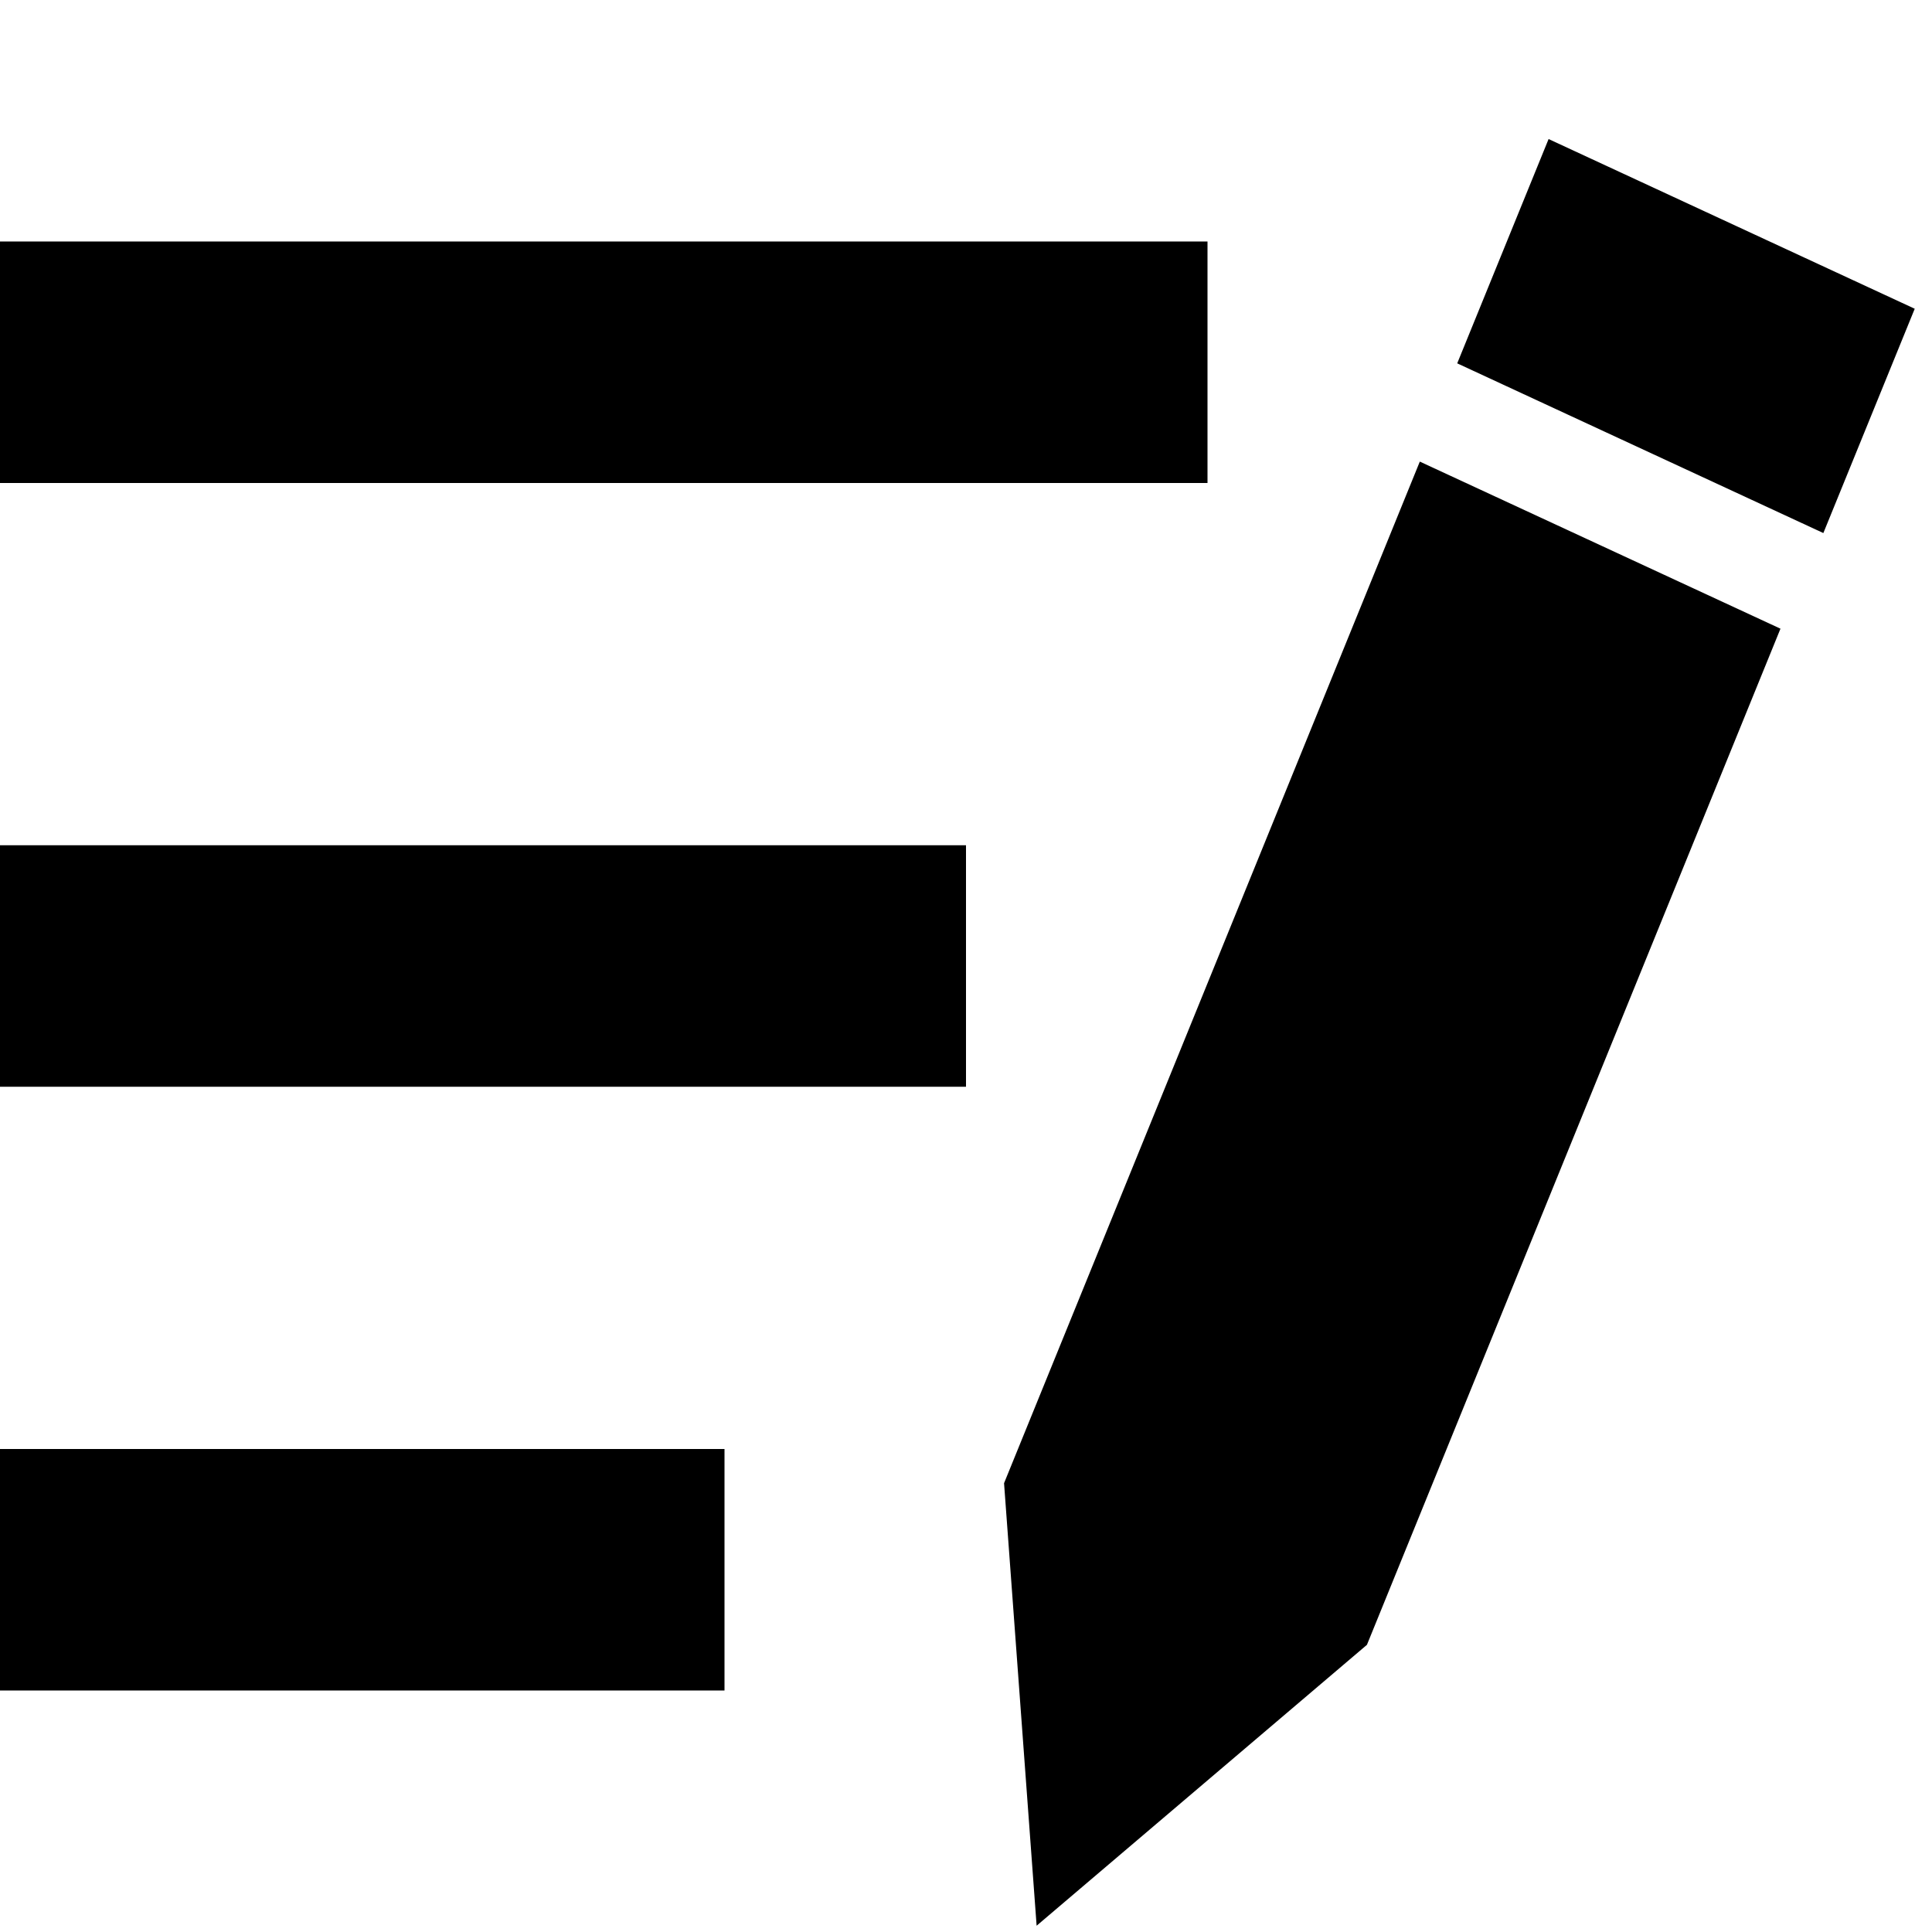
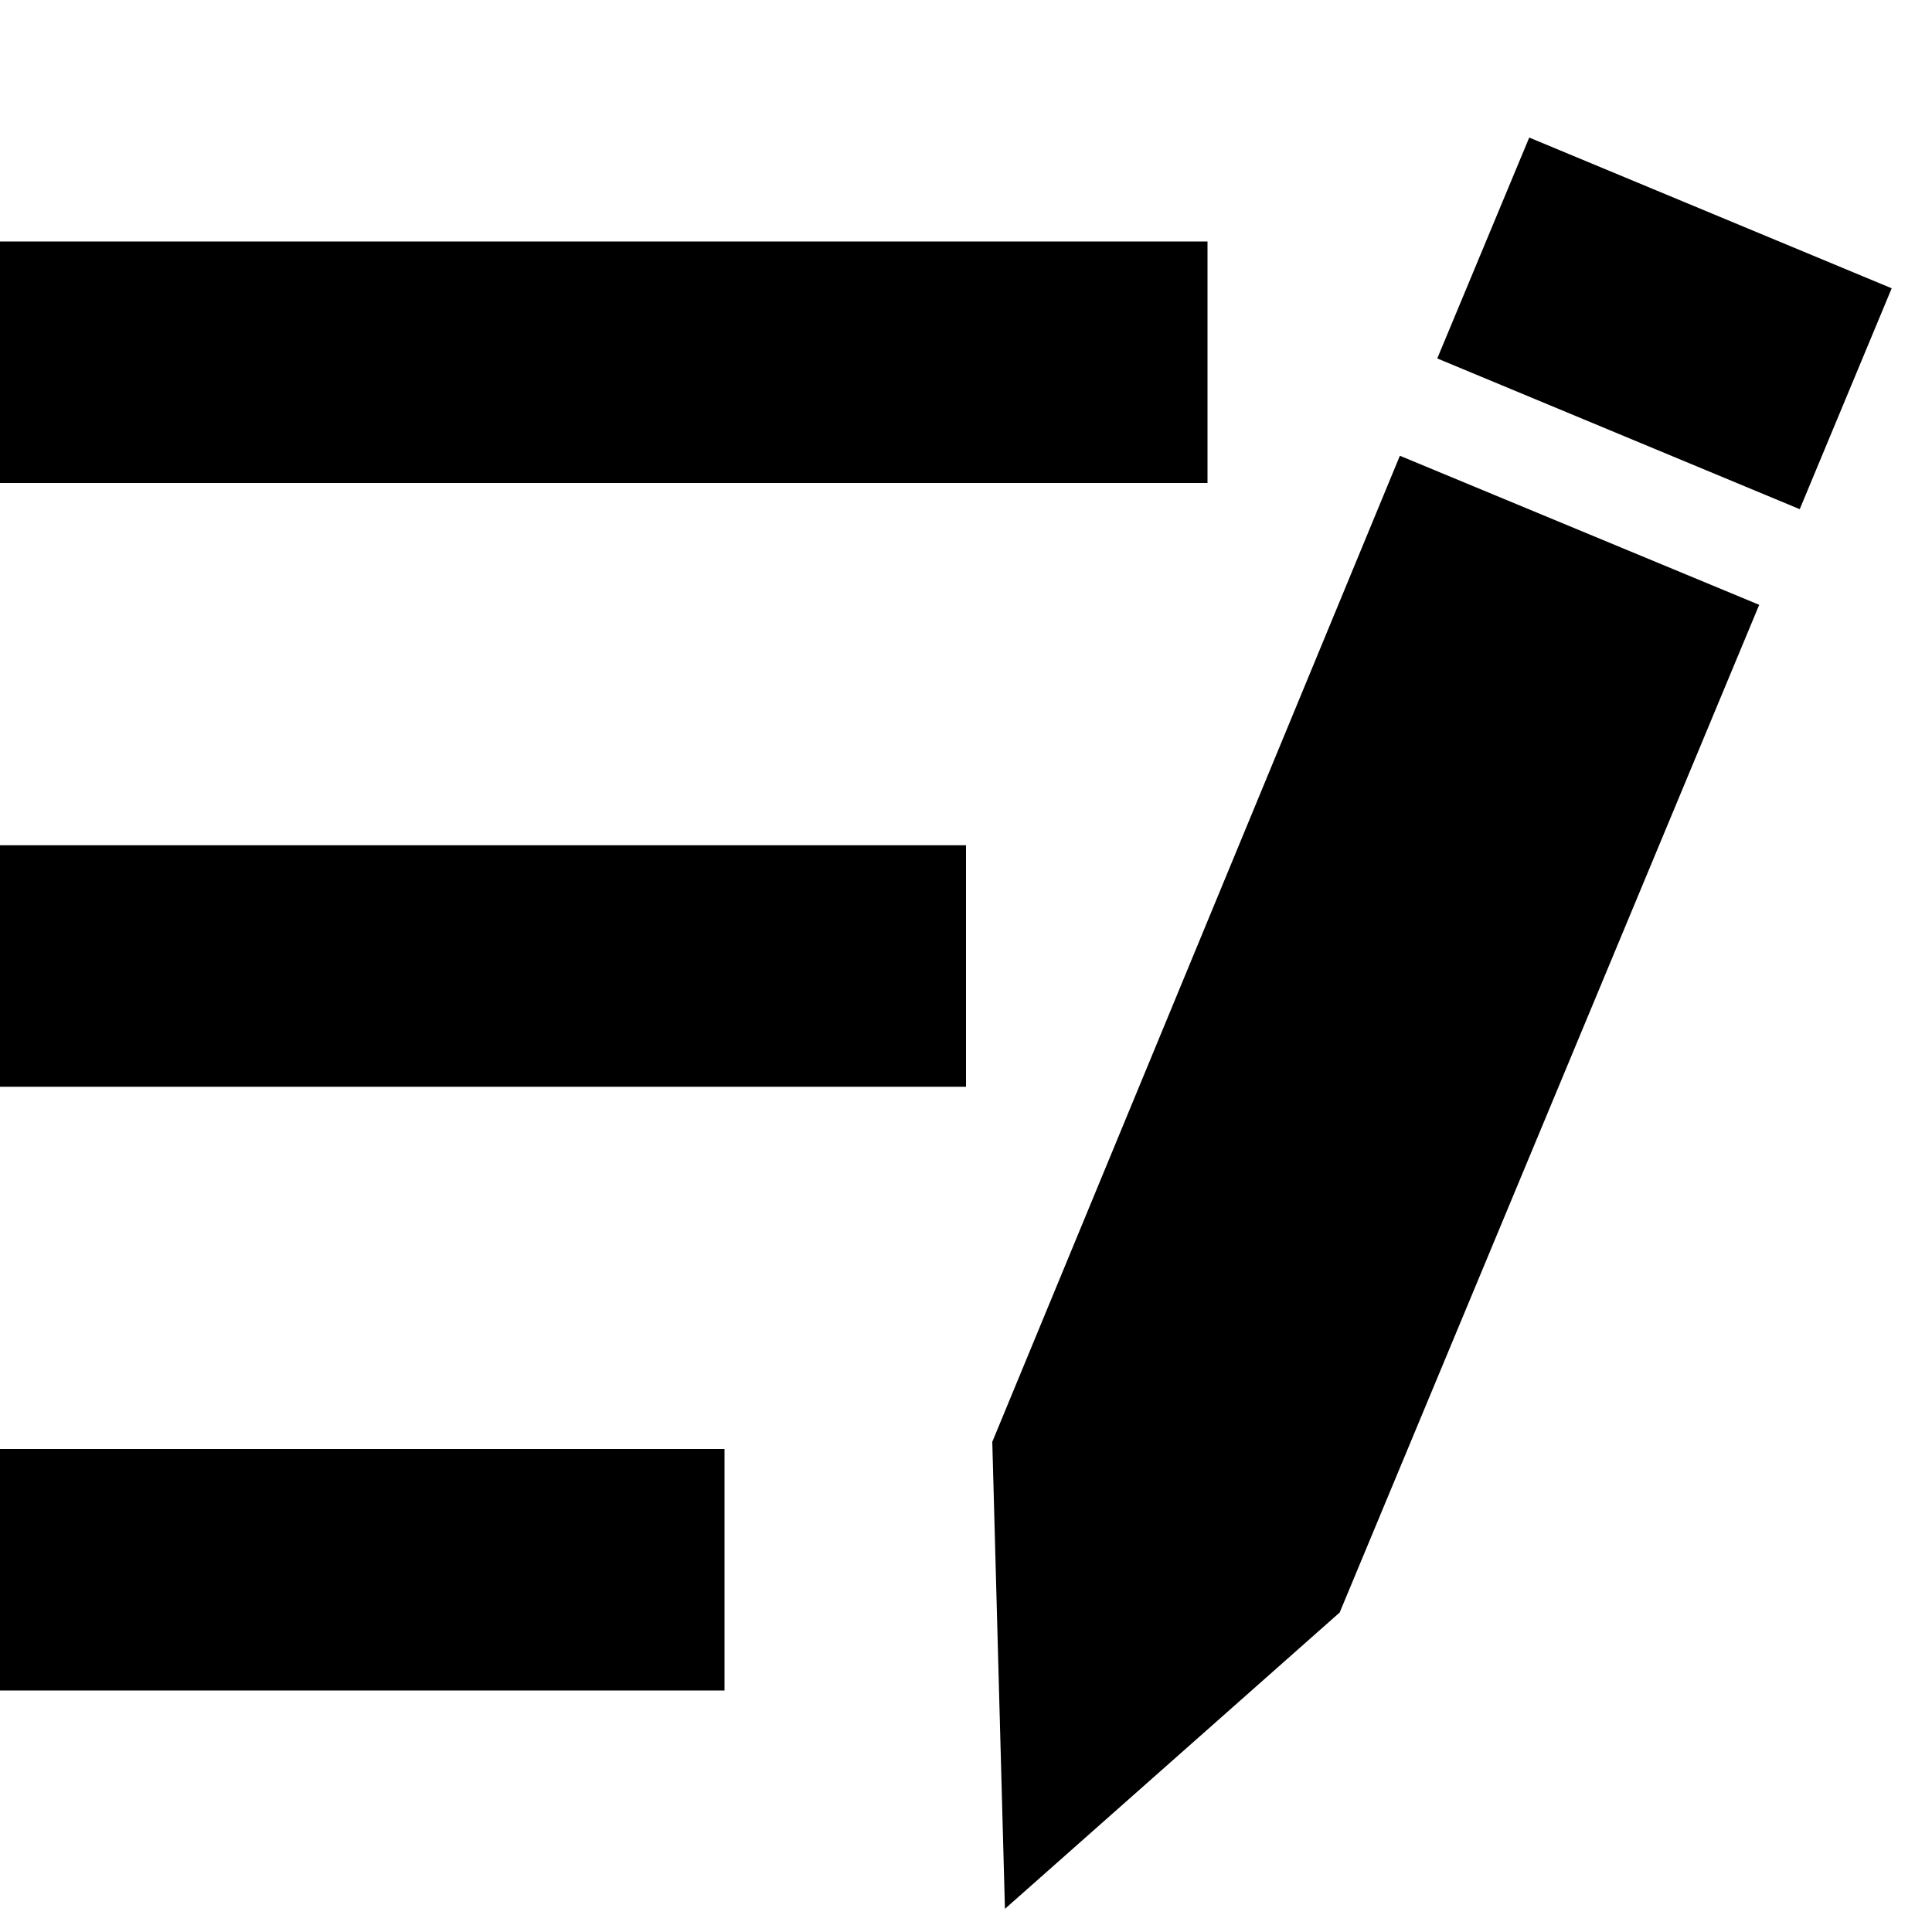
- <svg xmlns="http://www.w3.org/2000/svg" viewBox="0 0 16 16" version="1.1">
-   <g transform="translate(0,-16)" stroke="#000">
-     <g fill="none">
-       <path d="m0 19h10" stroke-width="2" />
-       <path d="m0 24h8" stroke-width="2" />
-       <path d="m0 29h6" stroke-width="2" />
+ <svg xmlns="http://www.w3.org/2000/svg" viewBox="0 0 32 32" version="1.1" id="svg3444" width="32" height="32">
+   <defs id="defs3462" />
+   <g id="g3446">
+     <rect style="color:#000000;clip-rule:nonzero;display:inline;overflow:visible;visibility:visible;opacity:1;isolation:auto;mix-blend-mode:normal;color-interpolation:sRGB;color-interpolation-filters:linearRGB;solid-color:#000000;solid-opacity:1;fill:#000000;fill-opacity:1;fill-rule:nonzero;stroke:#000000;stroke-width:2;stroke-linecap:square;stroke-linejoin:miter;stroke-miterlimit:4;stroke-dasharray:none;stroke-dashoffset:0;stroke-opacity:1;color-rendering:auto;image-rendering:auto;shape-rendering:auto;text-rendering:auto;enable-background:accumulate" id="rect3473" width="10" height="2" x="1" y="25" />
+     <rect style="color:#000000;clip-rule:nonzero;display:inline;overflow:visible;visibility:visible;opacity:1;isolation:auto;mix-blend-mode:normal;color-interpolation:sRGB;color-interpolation-filters:linearRGB;solid-color:#000000;solid-opacity:1;fill:#000000;fill-opacity:1;fill-rule:nonzero;stroke:#000000;stroke-width:2;stroke-linecap:square;stroke-linejoin:miter;stroke-miterlimit:4;stroke-dasharray:none;stroke-dashoffset:0;stroke-opacity:1;color-rendering:auto;image-rendering:auto;shape-rendering:auto;text-rendering:auto;enable-background:accumulate" id="rect3475" width="14" height="2" x="1" y="15" />
+     <rect style="color:#000000;clip-rule:nonzero;display:inline;overflow:visible;visibility:visible;opacity:1;isolation:auto;mix-blend-mode:normal;color-interpolation:sRGB;color-interpolation-filters:linearRGB;solid-color:#000000;solid-opacity:1;fill:#000000;fill-opacity:1;fill-rule:nonzero;stroke:#000000;stroke-width:2;stroke-linecap:square;stroke-linejoin:miter;stroke-miterlimit:4;stroke-dasharray:none;stroke-dashoffset:0;stroke-opacity:1;color-rendering:auto;image-rendering:auto;shape-rendering:auto;text-rendering:auto;enable-background:accumulate" id="rect3477" width="18" height="2" x="1" y="5" />
+     <g id="g4552" transform="matrix(0.3831945,-0.9236677,0.9236677,0.3831945,-10.53808,22.08968)">
+       <rect transform="matrix(0.9999992,0.0012663,-8.5628157e-4,0.9999996,0,0)" y="26.497" x="29.102" height="4.502" width="1.963" id="rect3564" style="color:#000000;clip-rule:nonzero;display:inline;overflow:visible;visibility:visible;opacity:1;isolation:auto;mix-blend-mode:normal;color-interpolation:sRGB;color-interpolation-filters:linearRGB;solid-color:#000000;solid-opacity:1;fill:#000000;fill-opacity:1;fill-rule:nonzero;stroke:#000000;stroke-width:2;stroke-linecap:square;stroke-linejoin:miter;stroke-miterlimit:4;stroke-dasharray:none;stroke-dashoffset:0;stroke-opacity:1;color-rendering:auto;image-rendering:auto;shape-rendering:auto;text-rendering:auto;enable-background:accumulate" />
+       <path id="path4541" d="m 25.854,31.521 0,-5.442 -17.066,0.022 -5.989,2.677 5.591,2.721 z" style="color:#000000;clip-rule:nonzero;display:inline;overflow:visible;visibility:visible;opacity:1;isolation:auto;mix-blend-mode:normal;color-interpolation:sRGB;color-interpolation-filters:linearRGB;solid-color:#000000;solid-opacity:1;fill:#000000;fill-opacity:1;fill-rule:evenodd;stroke:#000000;stroke-width:1px;stroke-linecap:butt;stroke-linejoin:miter;stroke-miterlimit:4;stroke-dasharray:none;stroke-dashoffset:0;stroke-opacity:1;color-rendering:auto;image-rendering:auto;shape-rendering:auto;text-rendering:auto;enable-background:accumulate" />
    </g>
-     <path d="m12.066 20.604-3.163 7.772 0.176 2.391 1.758-1.495 3.163-7.772z" fill-rule="evenodd" stroke-width="1.159px" />
-     <path d="m12.866 18.695 0.288-0.707 1.905 0.883-0.288 0.707z" stroke-linecap="square" stroke-width="1.241" />
  </g>
</svg>
